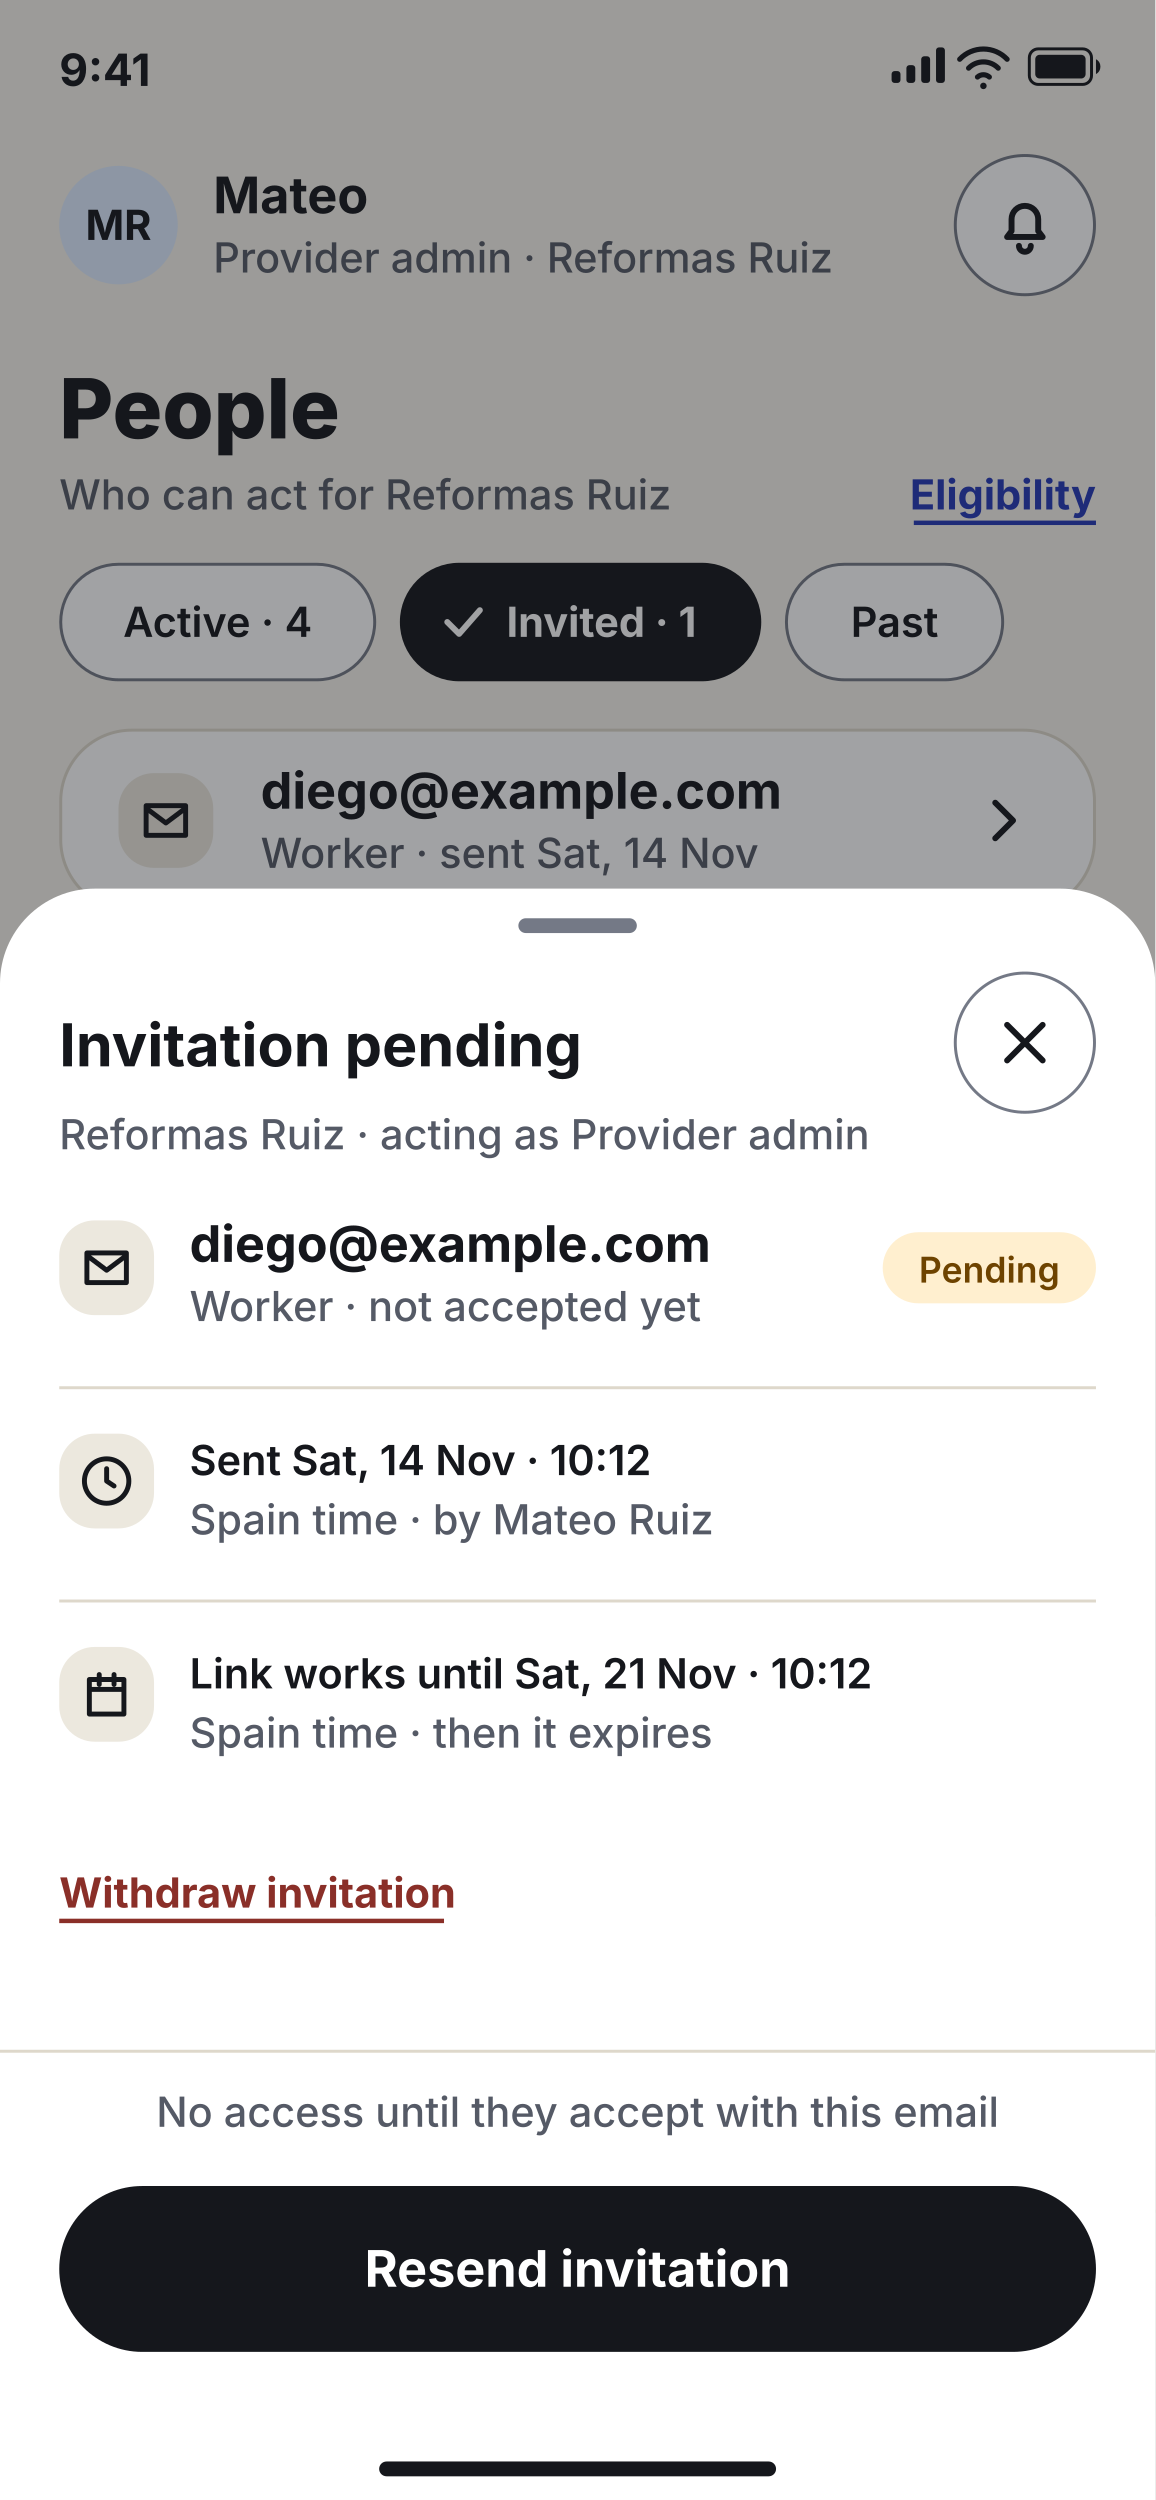
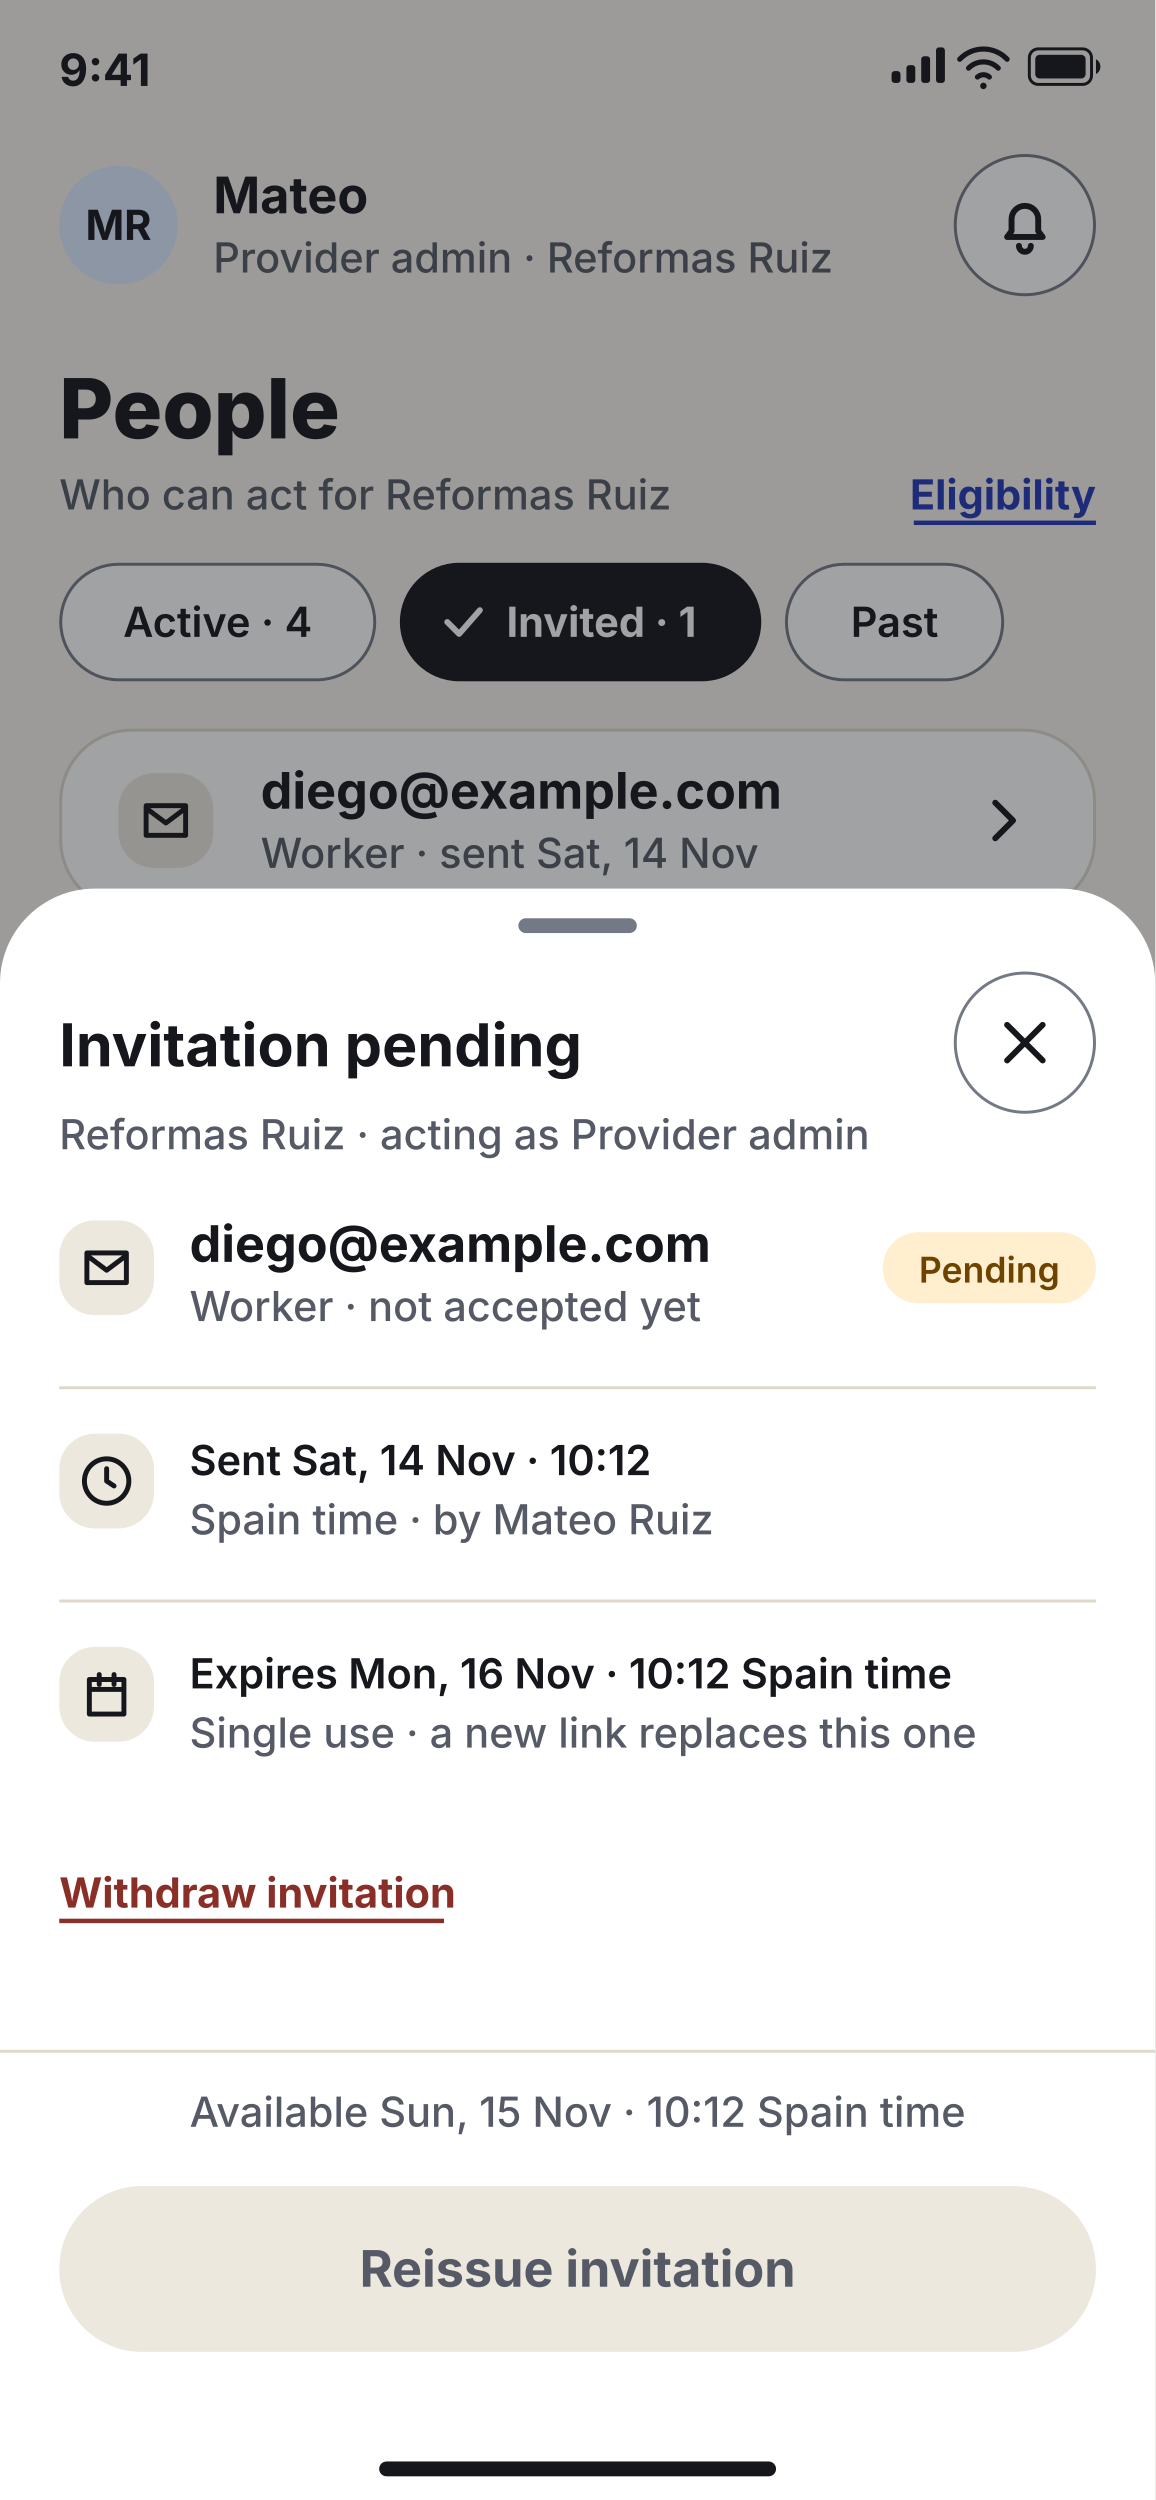
<svg xmlns="http://www.w3.org/2000/svg" width="390" height="844" viewBox="0 0 390 844" role="img" aria-labelledby="P-05-invite-or-edit-member--invite-pending-title P-05-invite-or-edit-member--invite-pending-desc" font-family="system-ui, -apple-system, BlinkMacSystemFont, 'Segoe UI', sans-serif">
  <rect width="390" height="844" fill="#F6F3EC" />
  <g id="status-bar" aria-hidden="true" fill="#15171C">
    <text x="20" y="29" font-size="15" font-weight="700">9:41</text>
    <rect x="301" y="24" width="3" height="4" rx="1" />
    <rect x="306" y="22" width="3" height="6" rx="1" />
    <rect x="311" y="19" width="3" height="9" rx="1" />
    <rect x="316" y="16" width="3" height="12" rx="1" />
    <path d="M324 20a11 11 0 0 1 16 0m-13 3a7 7 0 0 1 10 0m-7 3a3 3 0 0 1 4 0" fill="none" stroke="#15171C" stroke-width="1.75" stroke-linecap="round" />
    <circle cx="332" cy="29" r="1.1" />
    <rect x="347.5" y="16.5" width="21" height="12" rx="3" fill="none" stroke="#15171C" />
    <rect x="349.5" y="18.5" width="17" height="8" rx="1.5" />
    <path d="M370 20v5c2-1 2-4 0-5z" />
  </g>
  <g id="header">
    <circle cx="40" cy="76" r="20" fill="#DDEBFF" />
    <text x="40" y="81" font-size="14" font-weight="700" fill="#15171C" text-anchor="middle">MR</text>
    <text x="72" y="72" font-size="17" font-weight="700" fill="#15171C">Mateo</text>
    <text x="72" y="92" font-size="14" font-weight="500" fill="#555A66">Provider admin · Reformas Ruiz</text>
    <rect x="322.5" y="52.5" width="47" height="47" rx="23.5" fill="#FFFFFF" stroke="#747986" />
    <path transform="translate(334 64)" d="M6 16h12l-1.5-2v-4a4.5 4.5 0 0 0-9 0v4zm4 3a2 2 0 0 0 4 0" fill="none" stroke="#15171C" stroke-width="2" stroke-linecap="round" stroke-linejoin="round" />
  </g>
  <g id="parent">
    <text x="20" y="148" font-size="28" font-weight="800" fill="#15171C">People</text>
    <text x="20" y="172" font-size="14" font-weight="500" fill="#555A66">Who can act for Reformas Ruiz</text>
    <text x="370" y="172" font-size="14" font-weight="700" fill="#2438B5" text-anchor="end">Eligibility</text>
    <path d="M308.5 176.5h61.5" stroke="#2438B5" stroke-width="1.5" />
    <g id="segments">
      <rect x="20.5" y="190.5" width="106" height="39" rx="19.5" fill="#FFFFFF" stroke="#747986" />
      <text x="73.5" y="215" font-size="14" font-weight="600" fill="#15171C" text-anchor="middle">Active · 4</text>
      <rect x="135" y="190" width="122" height="40" rx="20" fill="#15171C" />
      <path d="m151 210 4 4 7-8" fill="none" stroke="#FFFFFF" stroke-width="2" stroke-linecap="round" stroke-linejoin="round" />
      <text x="171" y="215" font-size="14" font-weight="700" fill="#FFFFFF">Invited · 1</text>
      <rect x="265.5" y="190.5" width="73" height="39" rx="19.5" fill="#FFFFFF" stroke="#747986" />
      <text x="302" y="215" font-size="14" font-weight="600" fill="#15171C" text-anchor="middle">Past</text>
    </g>
    <rect x="20.5" y="246.5" width="349" height="61" rx="24" fill="#FFFFFF" stroke="#DED8CB" />
    <rect x="40" y="261" width="32" height="32" rx="12" fill="#ECE8DE" />
    <path transform="translate(46 267) scale(0.8333)" d="M4 6h16v12H4zm0 1 8 6 8-6" fill="none" stroke="#15171C" stroke-width="2" stroke-linecap="round" stroke-linejoin="round" />
    <text x="88" y="273" font-size="17" font-weight="700" fill="#15171C">diego@example.com</text>
    <text x="88" y="293" font-size="14" font-weight="500" fill="#555A66">Worker · sent Sat, 14 Nov</text>
    <path transform="translate(326 265)" d="m10 6 6 6-6 6" fill="none" stroke="#15171C" stroke-width="2" stroke-linecap="round" stroke-linejoin="round" />
  </g>
  <g id="dock">
    <rect y="646" width="390" height="100" fill="#FFFFFF" />
    <path d="M0 646.5h390" stroke="#DED8CB" />
    <text x="195" y="672" font-size="14" font-weight="500" fill="#555A66" text-anchor="middle">Access starts only when they accept</text>
    <rect x="20" y="680" width="350" height="56" rx="28" fill="#15171C" />
    <path transform="translate(118 696)" d="M12 5v14M5 12h14" fill="none" stroke="#FFFFFF" stroke-width="2" stroke-linecap="round" stroke-linejoin="round" />
    <text x="152" y="714" font-size="17" font-weight="700" fill="#FFFFFF">Invite a person</text>
  </g>
  <g id="tab-bar">
    <rect y="746" width="390" height="98" fill="#FFFFFF" />
    <path d="M0 746.5h390" stroke="#DED8CB" />
    <circle cx="65" cy="769" r="9" fill="none" stroke="#555A66" stroke-width="2" />
    <circle cx="65" cy="769" r="3.5" fill="#555A66" />
    <path transform="translate(183 757)" d="M4 8h16v11H4zM9 8V5h6v3" fill="none" stroke="#555A66" stroke-width="2" stroke-linecap="round" stroke-linejoin="round" />
    <path transform="translate(313 757)" d="M9 11a3 3 0 1 0 0-6 3 3 0 0 0 0 6zm-6 8a6 6 0 0 1 12 0m1-8a3 3 0 1 0 0-6m2 14a6 6 0 0 0-3-5" fill="none" stroke="#15171C" stroke-width="2" stroke-linecap="round" stroke-linejoin="round" />
    <text x="65" y="798" font-size="12" font-weight="600" fill="#555A66" text-anchor="middle">Now</text>
    <text x="195" y="798" font-size="12" font-weight="600" fill="#555A66" text-anchor="middle">Jobs</text>
    <text x="325" y="798" font-size="12" font-weight="700" fill="#15171C" text-anchor="middle">People</text>
    <circle cx="325" cy="806" r="2" fill="#15171C" />
  </g>
  <g id="sheet">
    <rect id="scrim" width="390" height="844" fill="#15171C" opacity="0.4" />
    <path d="M0 332a32 32 0 0 1 32-32h326a32 32 0 0 1 32 32v512H0z" fill="#FFFFFF" />
    <rect x="175" y="310" width="40" height="5" rx="2.5" fill="#747986" />
    <text x="20" y="360" font-size="20" font-weight="700" fill="#15171C">Invitation pending</text>
    <text x="20" y="388" font-size="14" font-weight="500" fill="#555A66">Reformas Ruiz · acting as Provider admin</text>
    <rect x="322.5" y="328.5" width="47" height="47" rx="23.5" fill="#FFFFFF" stroke="#747986" />
    <path transform="translate(334 340)" d="M6 6l12 12M18 6 6 18" fill="none" stroke="#15171C" stroke-width="2" stroke-linecap="round" stroke-linejoin="round" />
    <rect x="20" y="412" width="32" height="32" rx="12" fill="#ECE8DE" />
    <path transform="translate(26 418) scale(0.8333)" d="M4 6h16v12H4zm0 1 8 6 8-6" fill="none" stroke="#15171C" stroke-width="2" stroke-linecap="round" stroke-linejoin="round" />
    <text x="64" y="426" font-size="17" font-weight="700" fill="#15171C">diego@example.com</text>
    <text x="64" y="446" font-size="14" font-weight="500" fill="#555A66">Worker · not accepted yet</text>
    <rect x="298" y="416" width="72" height="24" rx="12" fill="#FFEFCF" />
    <text x="334" y="433" font-size="12" font-weight="600" fill="#6E4300" text-anchor="middle">Pending</text>
    <path d="M20 468.5h350" stroke="#DED8CB" />
    <rect x="20" y="484" width="32" height="32" rx="12" fill="#ECE8DE" />
    <path transform="translate(26 490) scale(0.8333)" d="M12 3a9 9 0 1 0 0 18 9 9 0 0 0 0-18zm0 4v5l3 2" fill="none" stroke="#15171C" stroke-width="2" stroke-linecap="round" stroke-linejoin="round" />
    <text x="64" y="498" font-size="14" font-weight="600" fill="#15171C">Sent Sat, 14 Nov · 10:12</text>
    <text x="64" y="518" font-size="14" font-weight="500" fill="#555A66">Spain time · by Mateo Ruiz</text>
    <path d="M20 540.5h350" stroke="#DED8CB" />
    <rect x="20" y="556" width="32" height="32" rx="12" fill="#ECE8DE" />
    <path transform="translate(26 562) scale(0.8333)" d="M5 6h14v14H5zm0 4h14M9 4v4m6-4v4" fill="none" stroke="#15171C" stroke-width="2" stroke-linecap="round" stroke-linejoin="round" />
-     <text x="64" y="570" font-size="14" font-weight="600" fill="#15171C">Link works until Sat, 21 Nov · 10:12</text>
-     <text x="64" y="590" font-size="14" font-weight="500" fill="#555A66">Spain time · then it expires</text>
+     <text x="64" y="570" font-size="14" font-weight="600" fill="#15171C">Expires Mon, 16 Nov · 10:12 Spain time</text>
+     <text x="64" y="590" font-size="14" font-weight="500" fill="#555A66">Single use · a new link replaces this one</text>
    <text x="20" y="644" font-size="14" font-weight="700" fill="#8A2F28">Withdraw invitation</text>
    <path d="M20.0 648.5h129.9" stroke="#8A2F28" stroke-width="1.5" />
  </g>
  <g id="sheet-dock">
    <rect y="692" width="390" height="152" fill="#FFFFFF" />
    <path d="M0 692.5h390" stroke="#DED8CB" />
-     <text x="195" y="718" font-size="14" font-weight="500" fill="#555A66" text-anchor="middle">No access until they accept with this email</text>
-     <rect x="20" y="738" width="350" height="56" rx="28" fill="#15171C" />
-     <text x="195" y="772" font-size="17" font-weight="700" fill="#FFFFFF" text-anchor="middle">Resend invitation</text>
+     <text x="195" y="718" font-size="14" font-weight="500" fill="#555A66" text-anchor="middle">Available Sun, 15 Nov · 10:12 Spain time</text>
+     <rect x="20" y="738" width="350" height="56" rx="28" fill="#ECE8DE" />
+     <text x="195" y="772" font-size="17" font-weight="700" fill="#555A66" text-anchor="middle">Reissue invitation</text>
  </g>
  <rect id="home-indicator" x="128" y="831" width="134" height="5" rx="2.5" fill="#15171C" aria-hidden="true" />
</svg>
